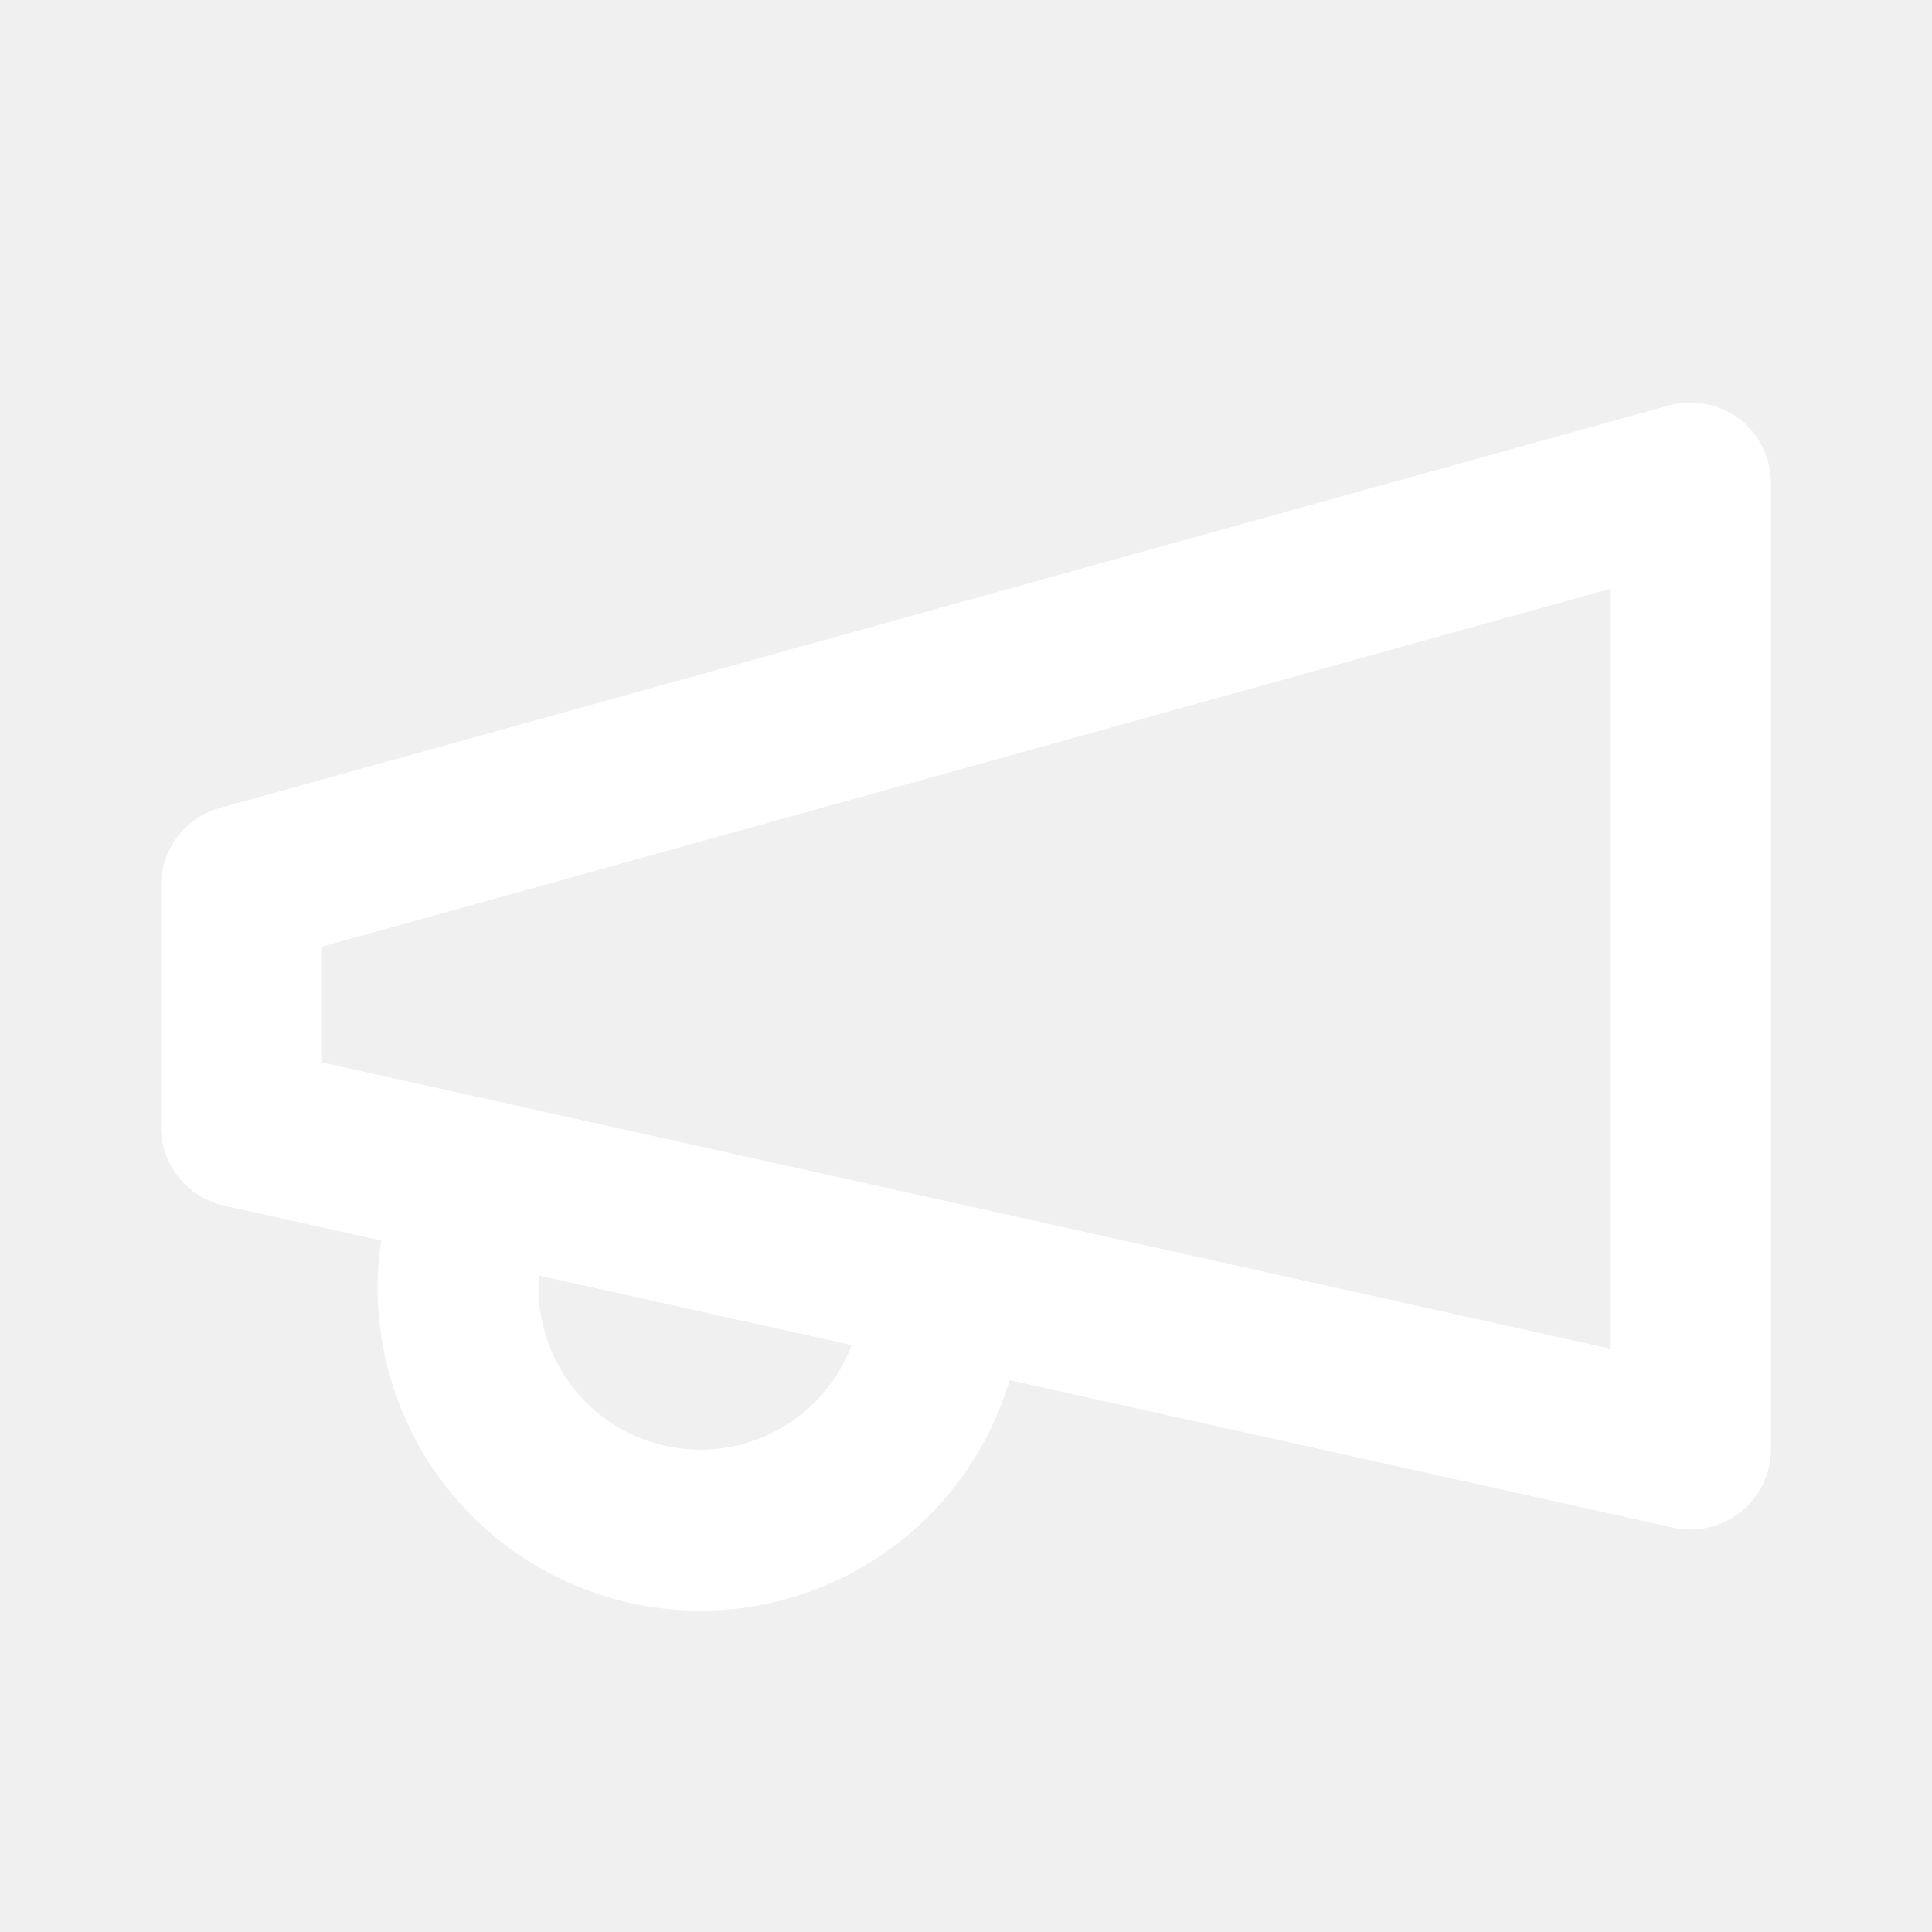
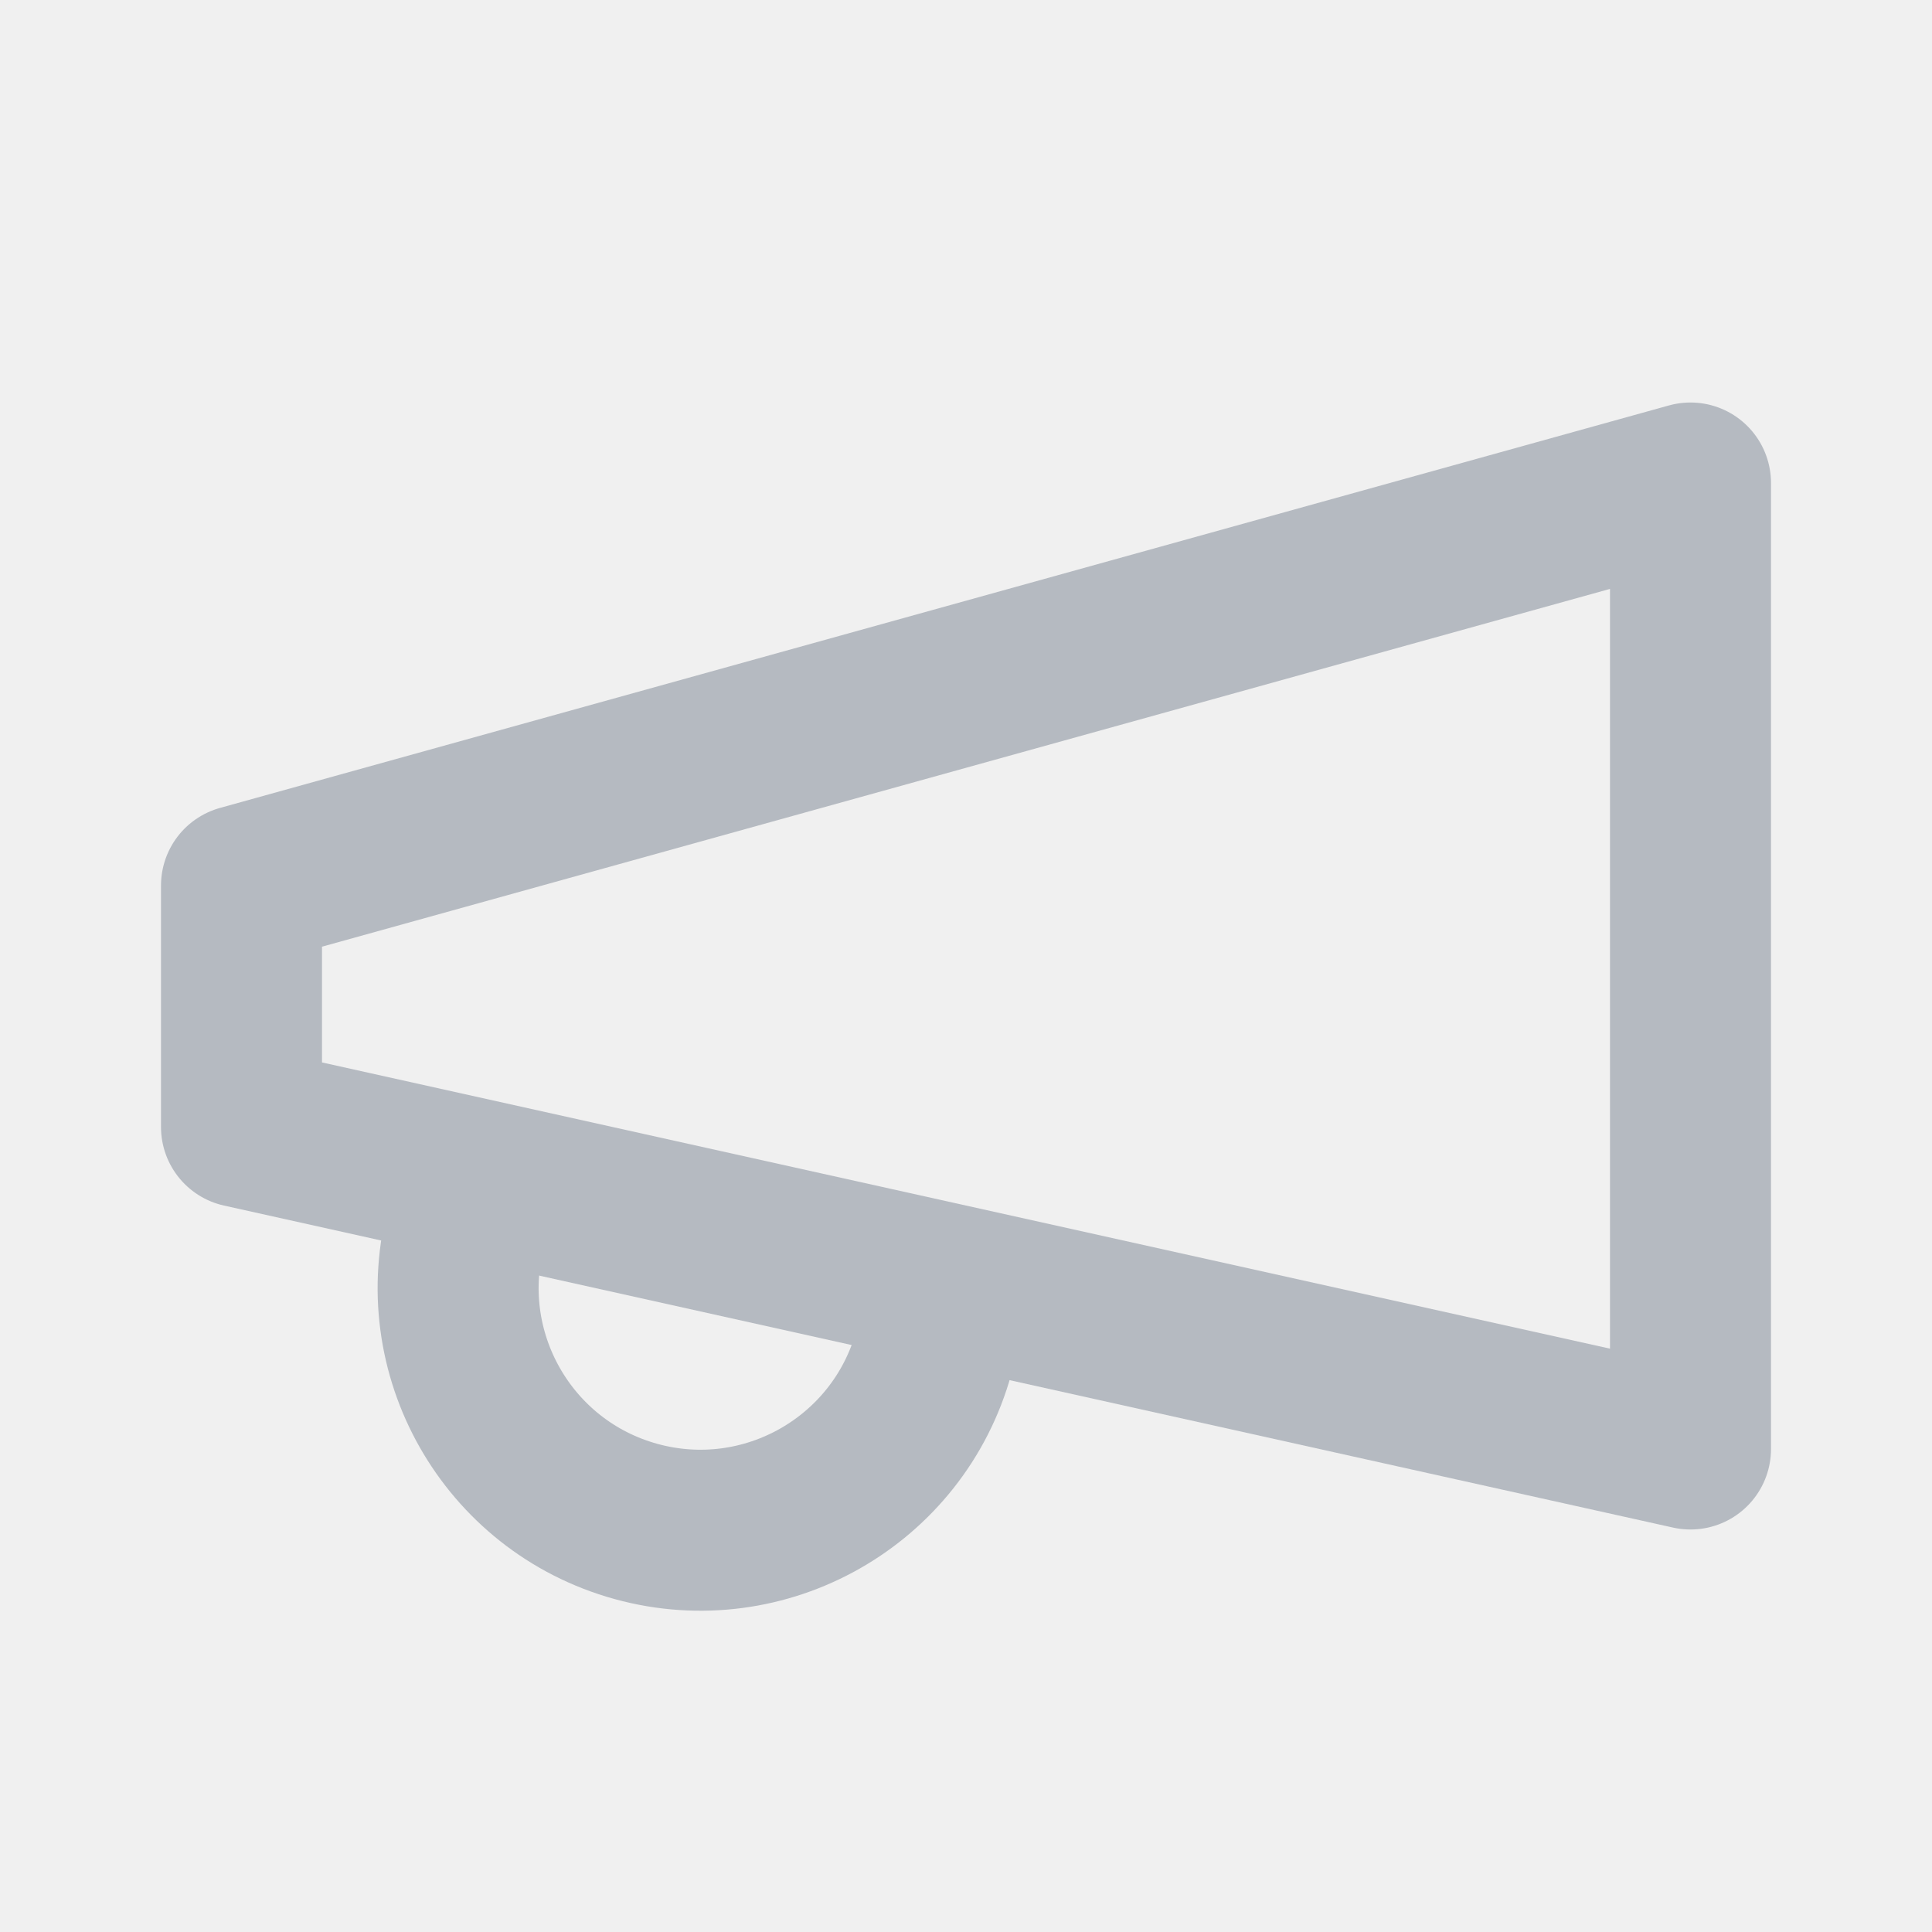
- <svg xmlns="http://www.w3.org/2000/svg" width="24" height="24" viewBox="0 0 24 24" fill="none" stroke="#ffffff" stroke-width="2" stroke-linecap="round" stroke-linejoin="round">
+ <svg xmlns="http://www.w3.org/2000/svg" width="24" height="24" viewBox="0 0 24 24" fill="none" stroke="#b5bac1" stroke-width="2" stroke-linecap="round" stroke-linejoin="round">
  <path d="m3 11 18-5v12L3 14v-3z" />
  <path d="M11.6 16.8a3 3 0 1 1-5.8-1.6" />
</svg>
